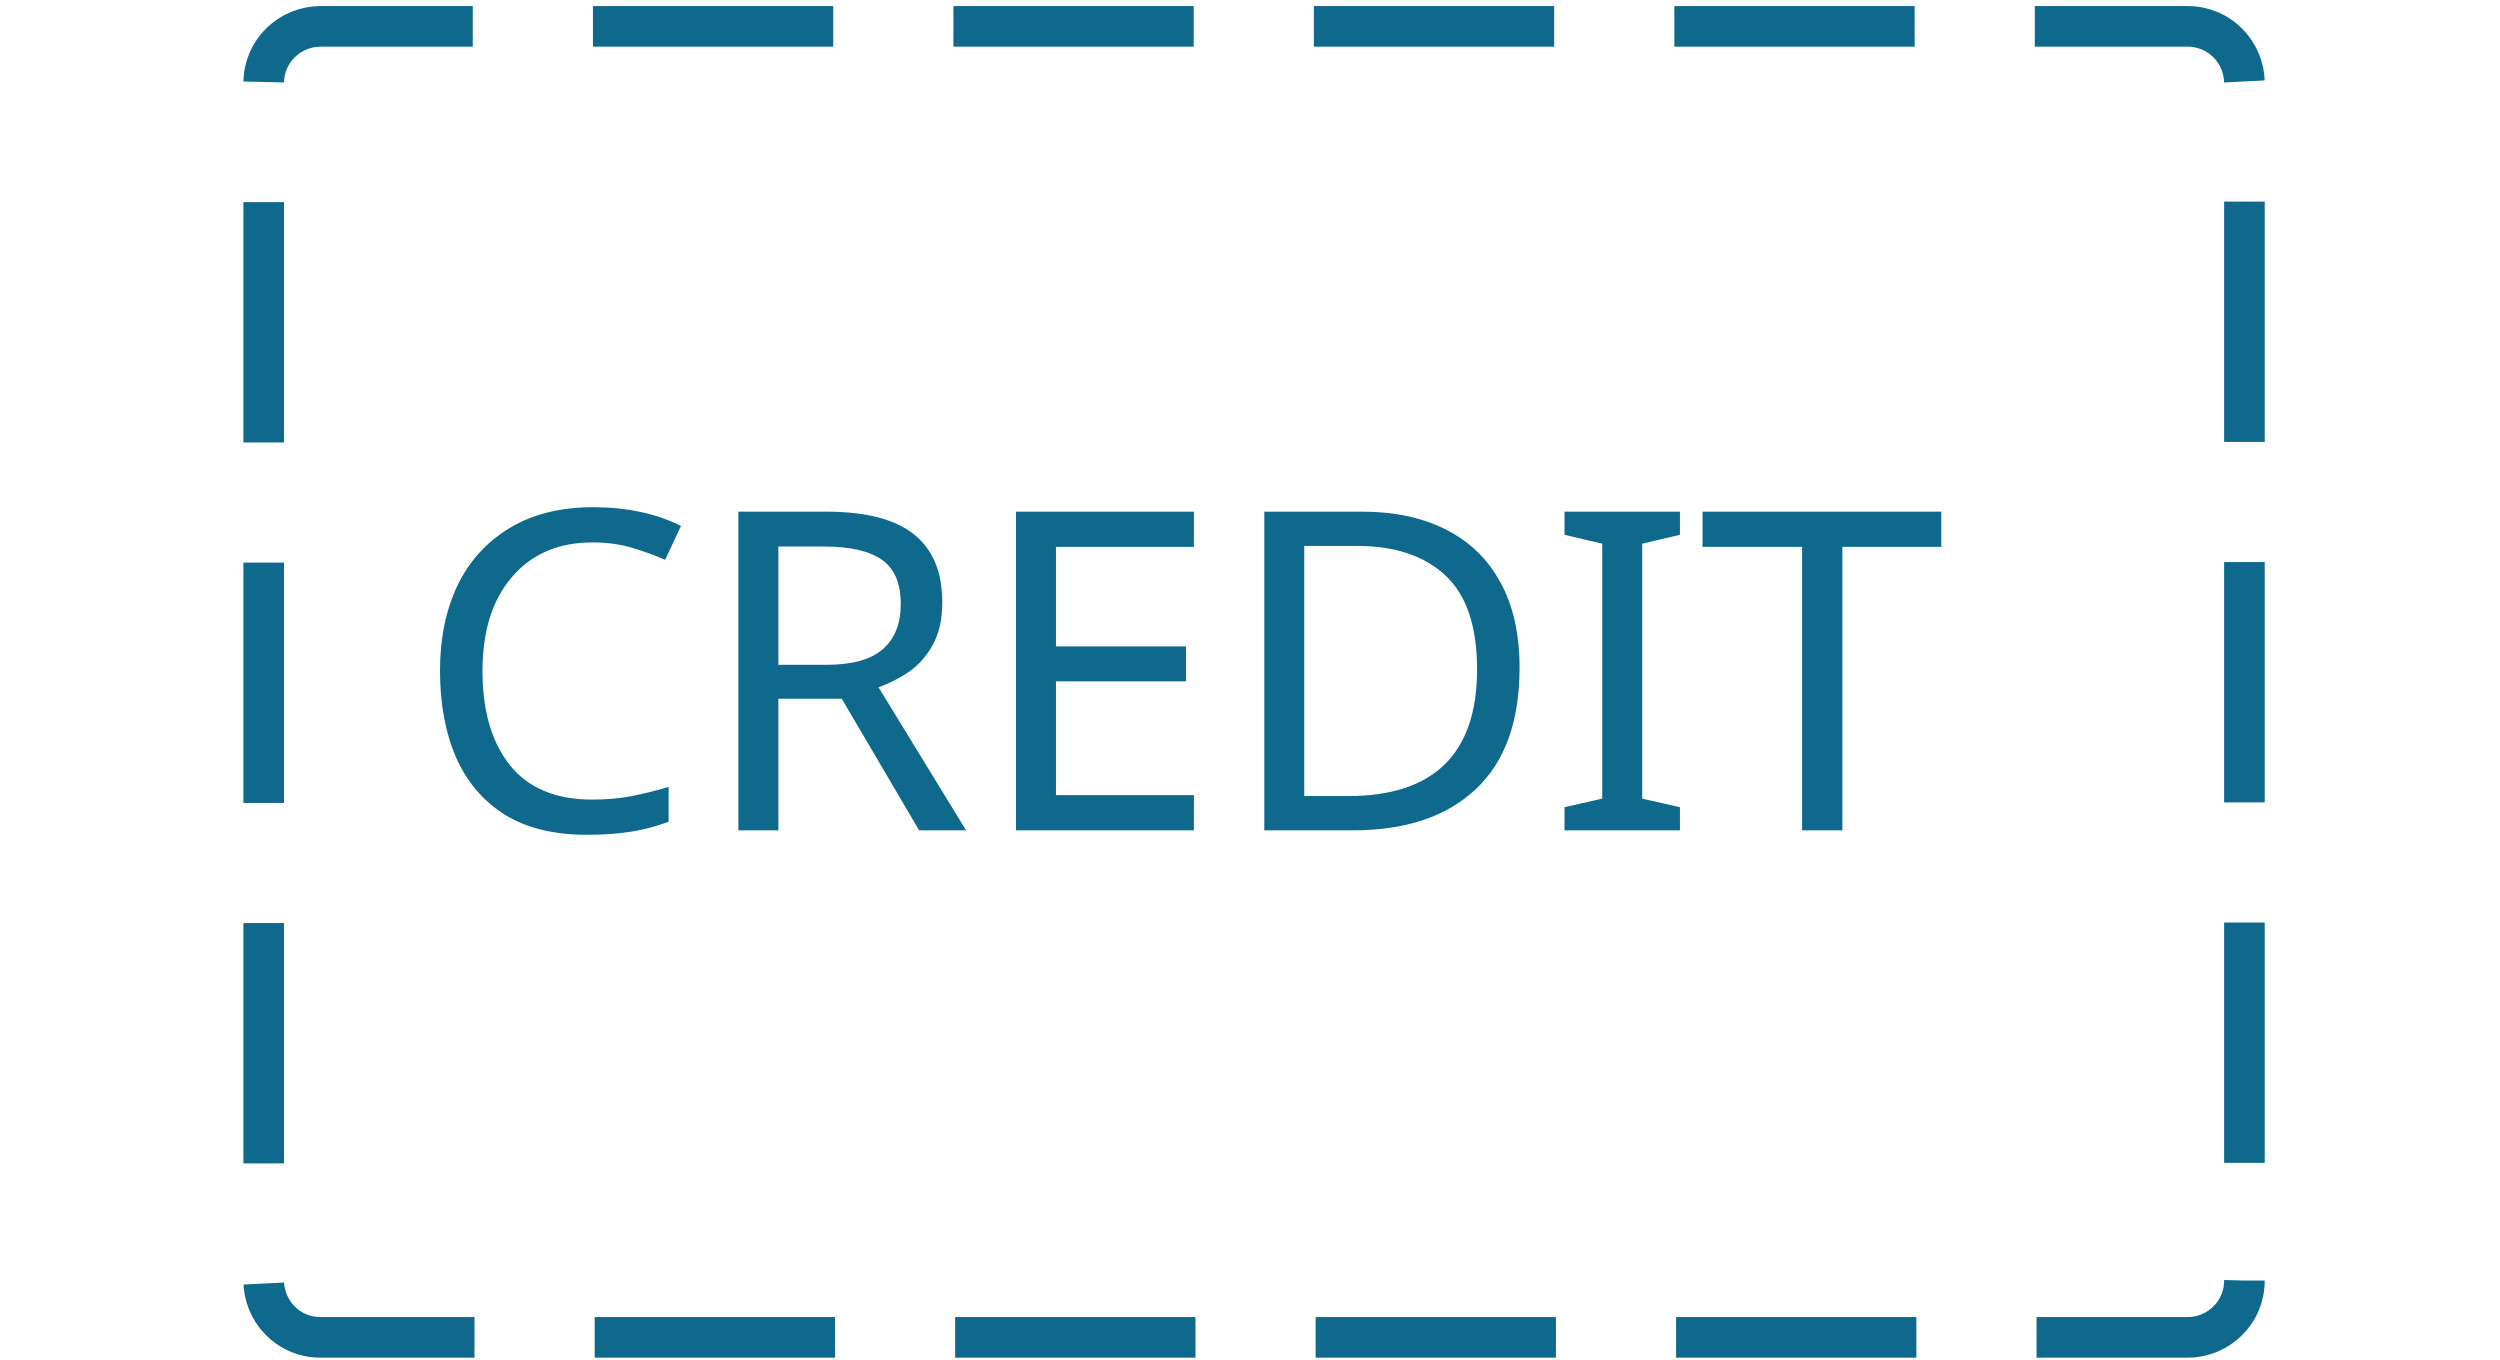
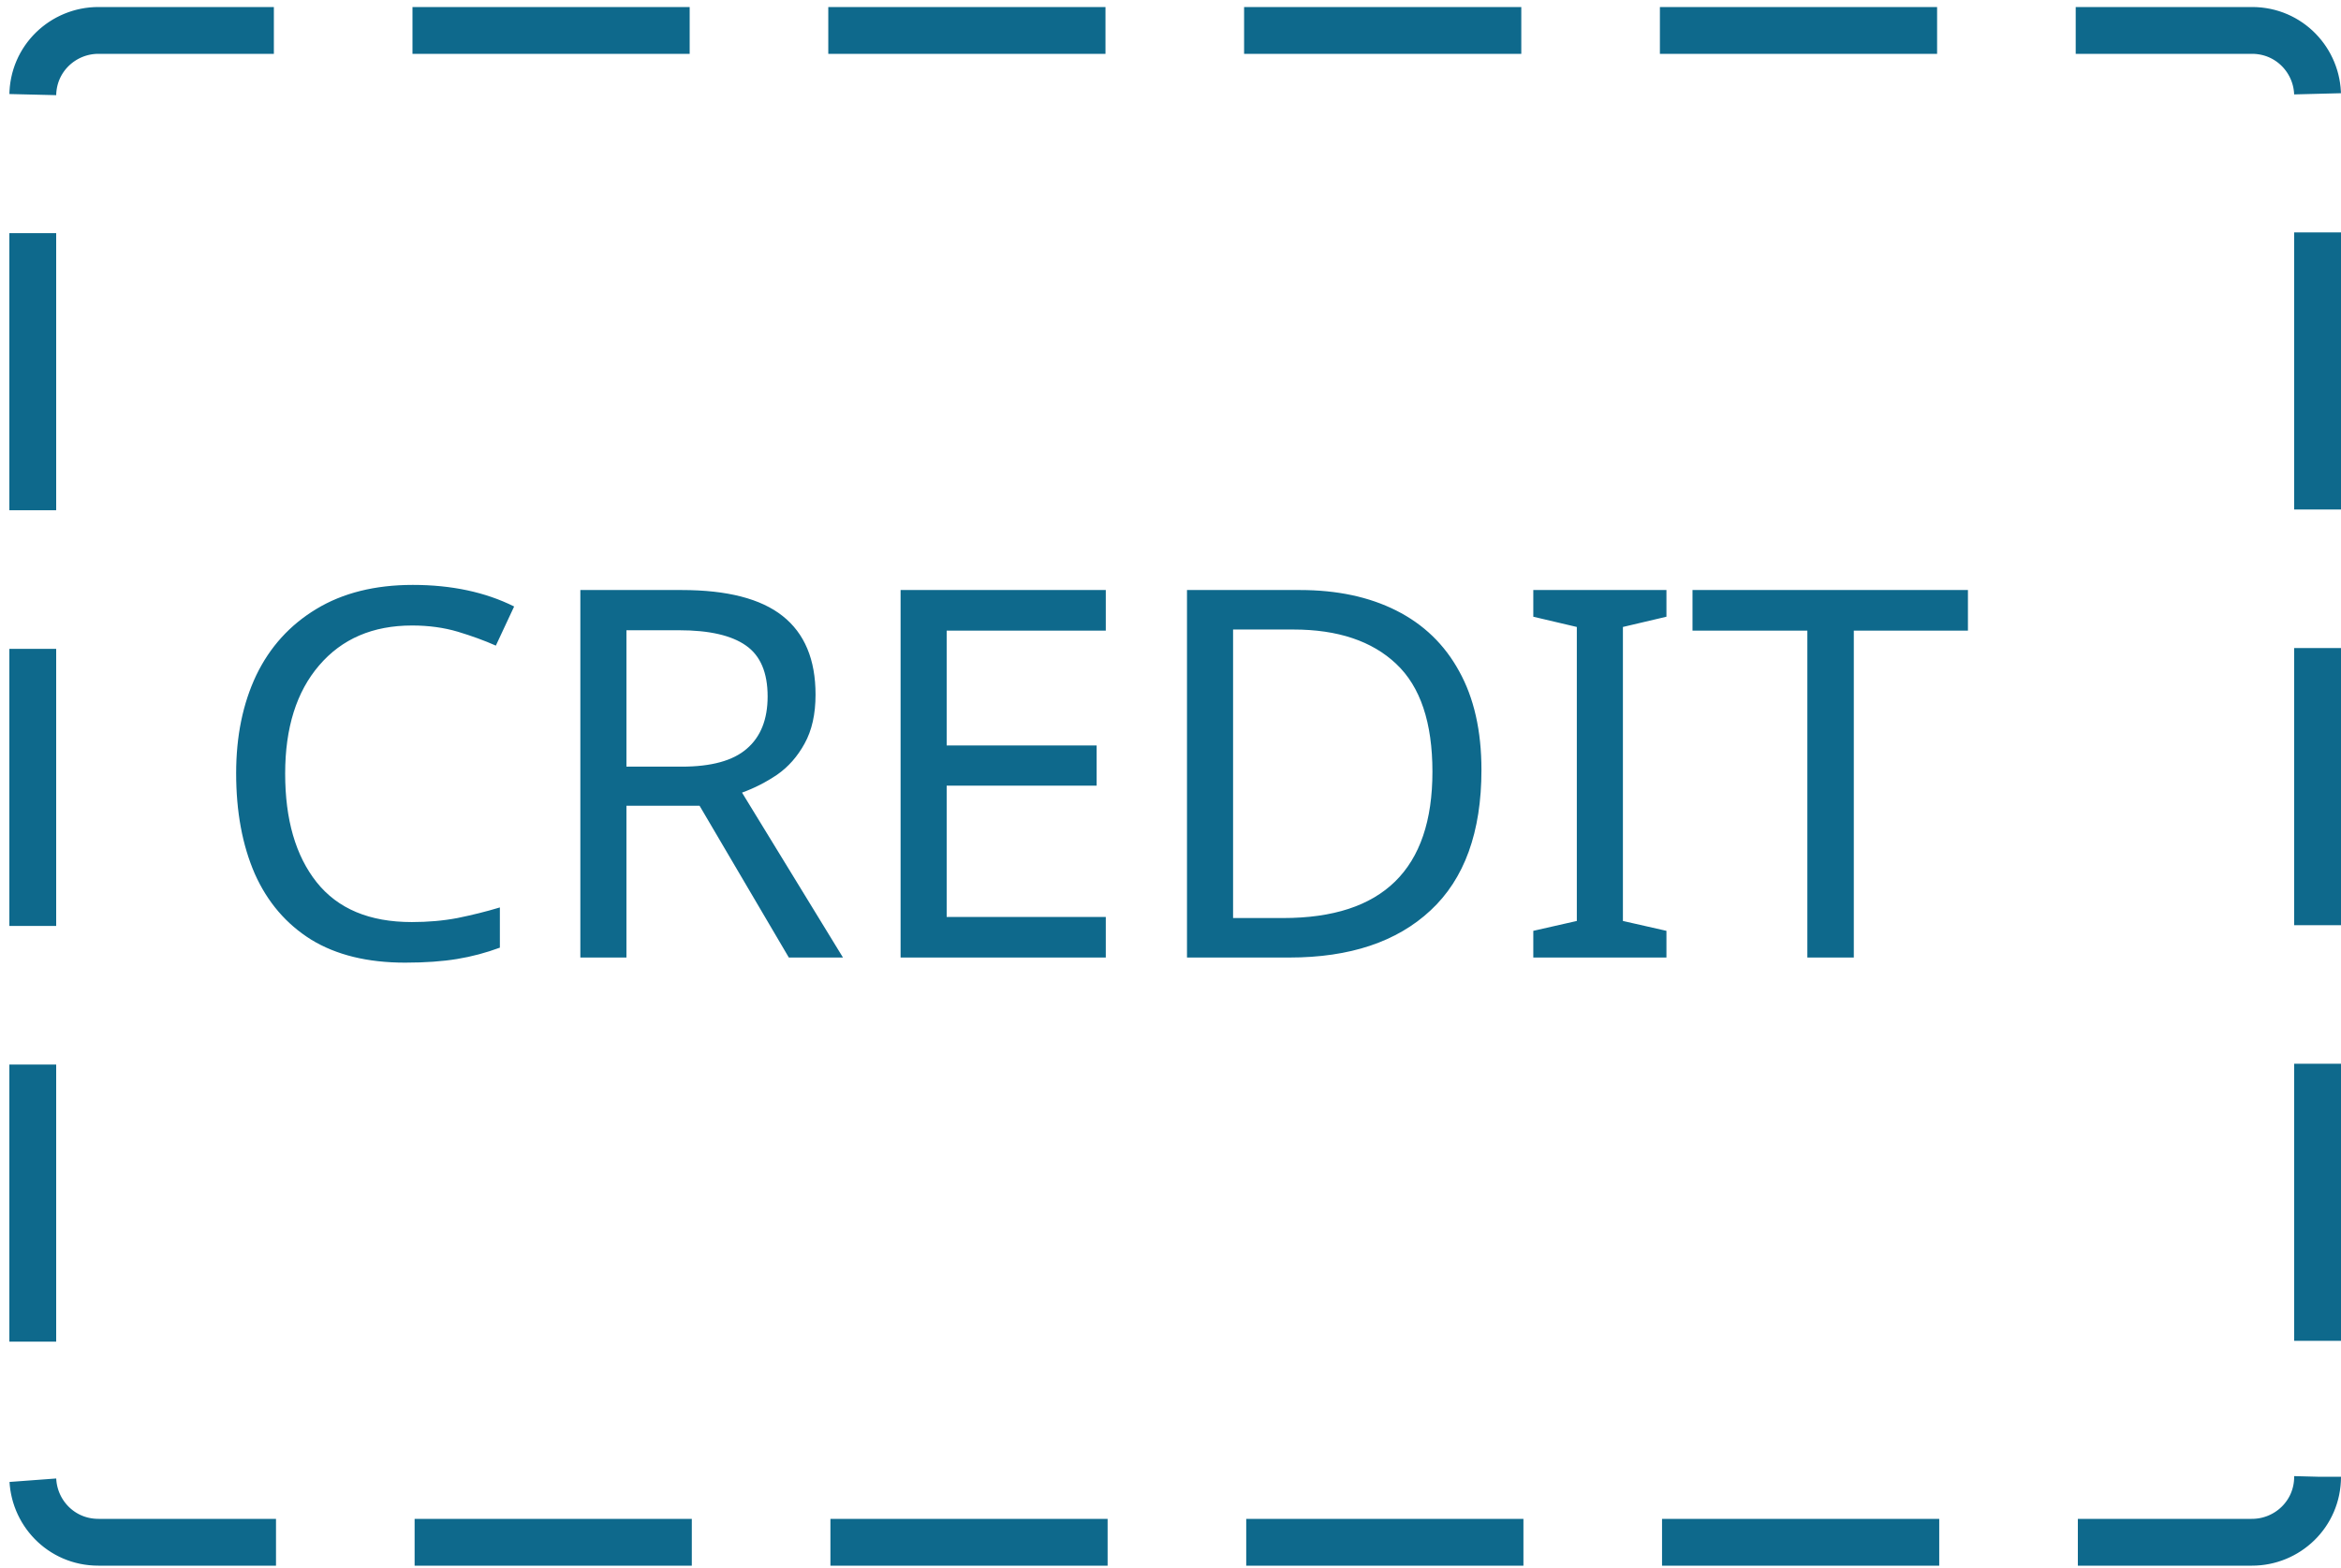
- <svg xmlns="http://www.w3.org/2000/svg" version="1.1" id="Layer_1" x="0px" y="0px" width="330.4px" height="179.7" viewBox="430.4 246.7 100 67" enable-background="new 430.4 246.7 100 67" xml:space="preserve">
+ <svg xmlns="http://www.w3.org/2000/svg" version="1.1" id="Layer_1" x="0px" y="0px" viewBox="430.4 246.7 100 67" enable-background="new 430.4 246.7 100 67" xml:space="preserve">
  <g>
    <path fill="none" stroke="#0E698C" stroke-width="2" stroke-miterlimit="10" stroke-dasharray="11.841,5.921" d="M529.4,309.8   c0,1.6-1.3,2.8-2.8,2.8h-92c-1.6,0-2.8-1.3-2.8-2.8v-59c0-1.6,1.3-2.8,2.8-2.8h92c1.6,0,2.8,1.3,2.8,2.8V309.8z" />
  </g>
  <rect x="439.1" y="271.9" fill="none" width="91.1" height="18.7" />
  <text transform="matrix(1 0 0 1 439.1436 287.6149)" fill="#0E698C" font-family="'HelveticaNeue-Bold'" font-size="22">CREDIT</text>
</svg>
